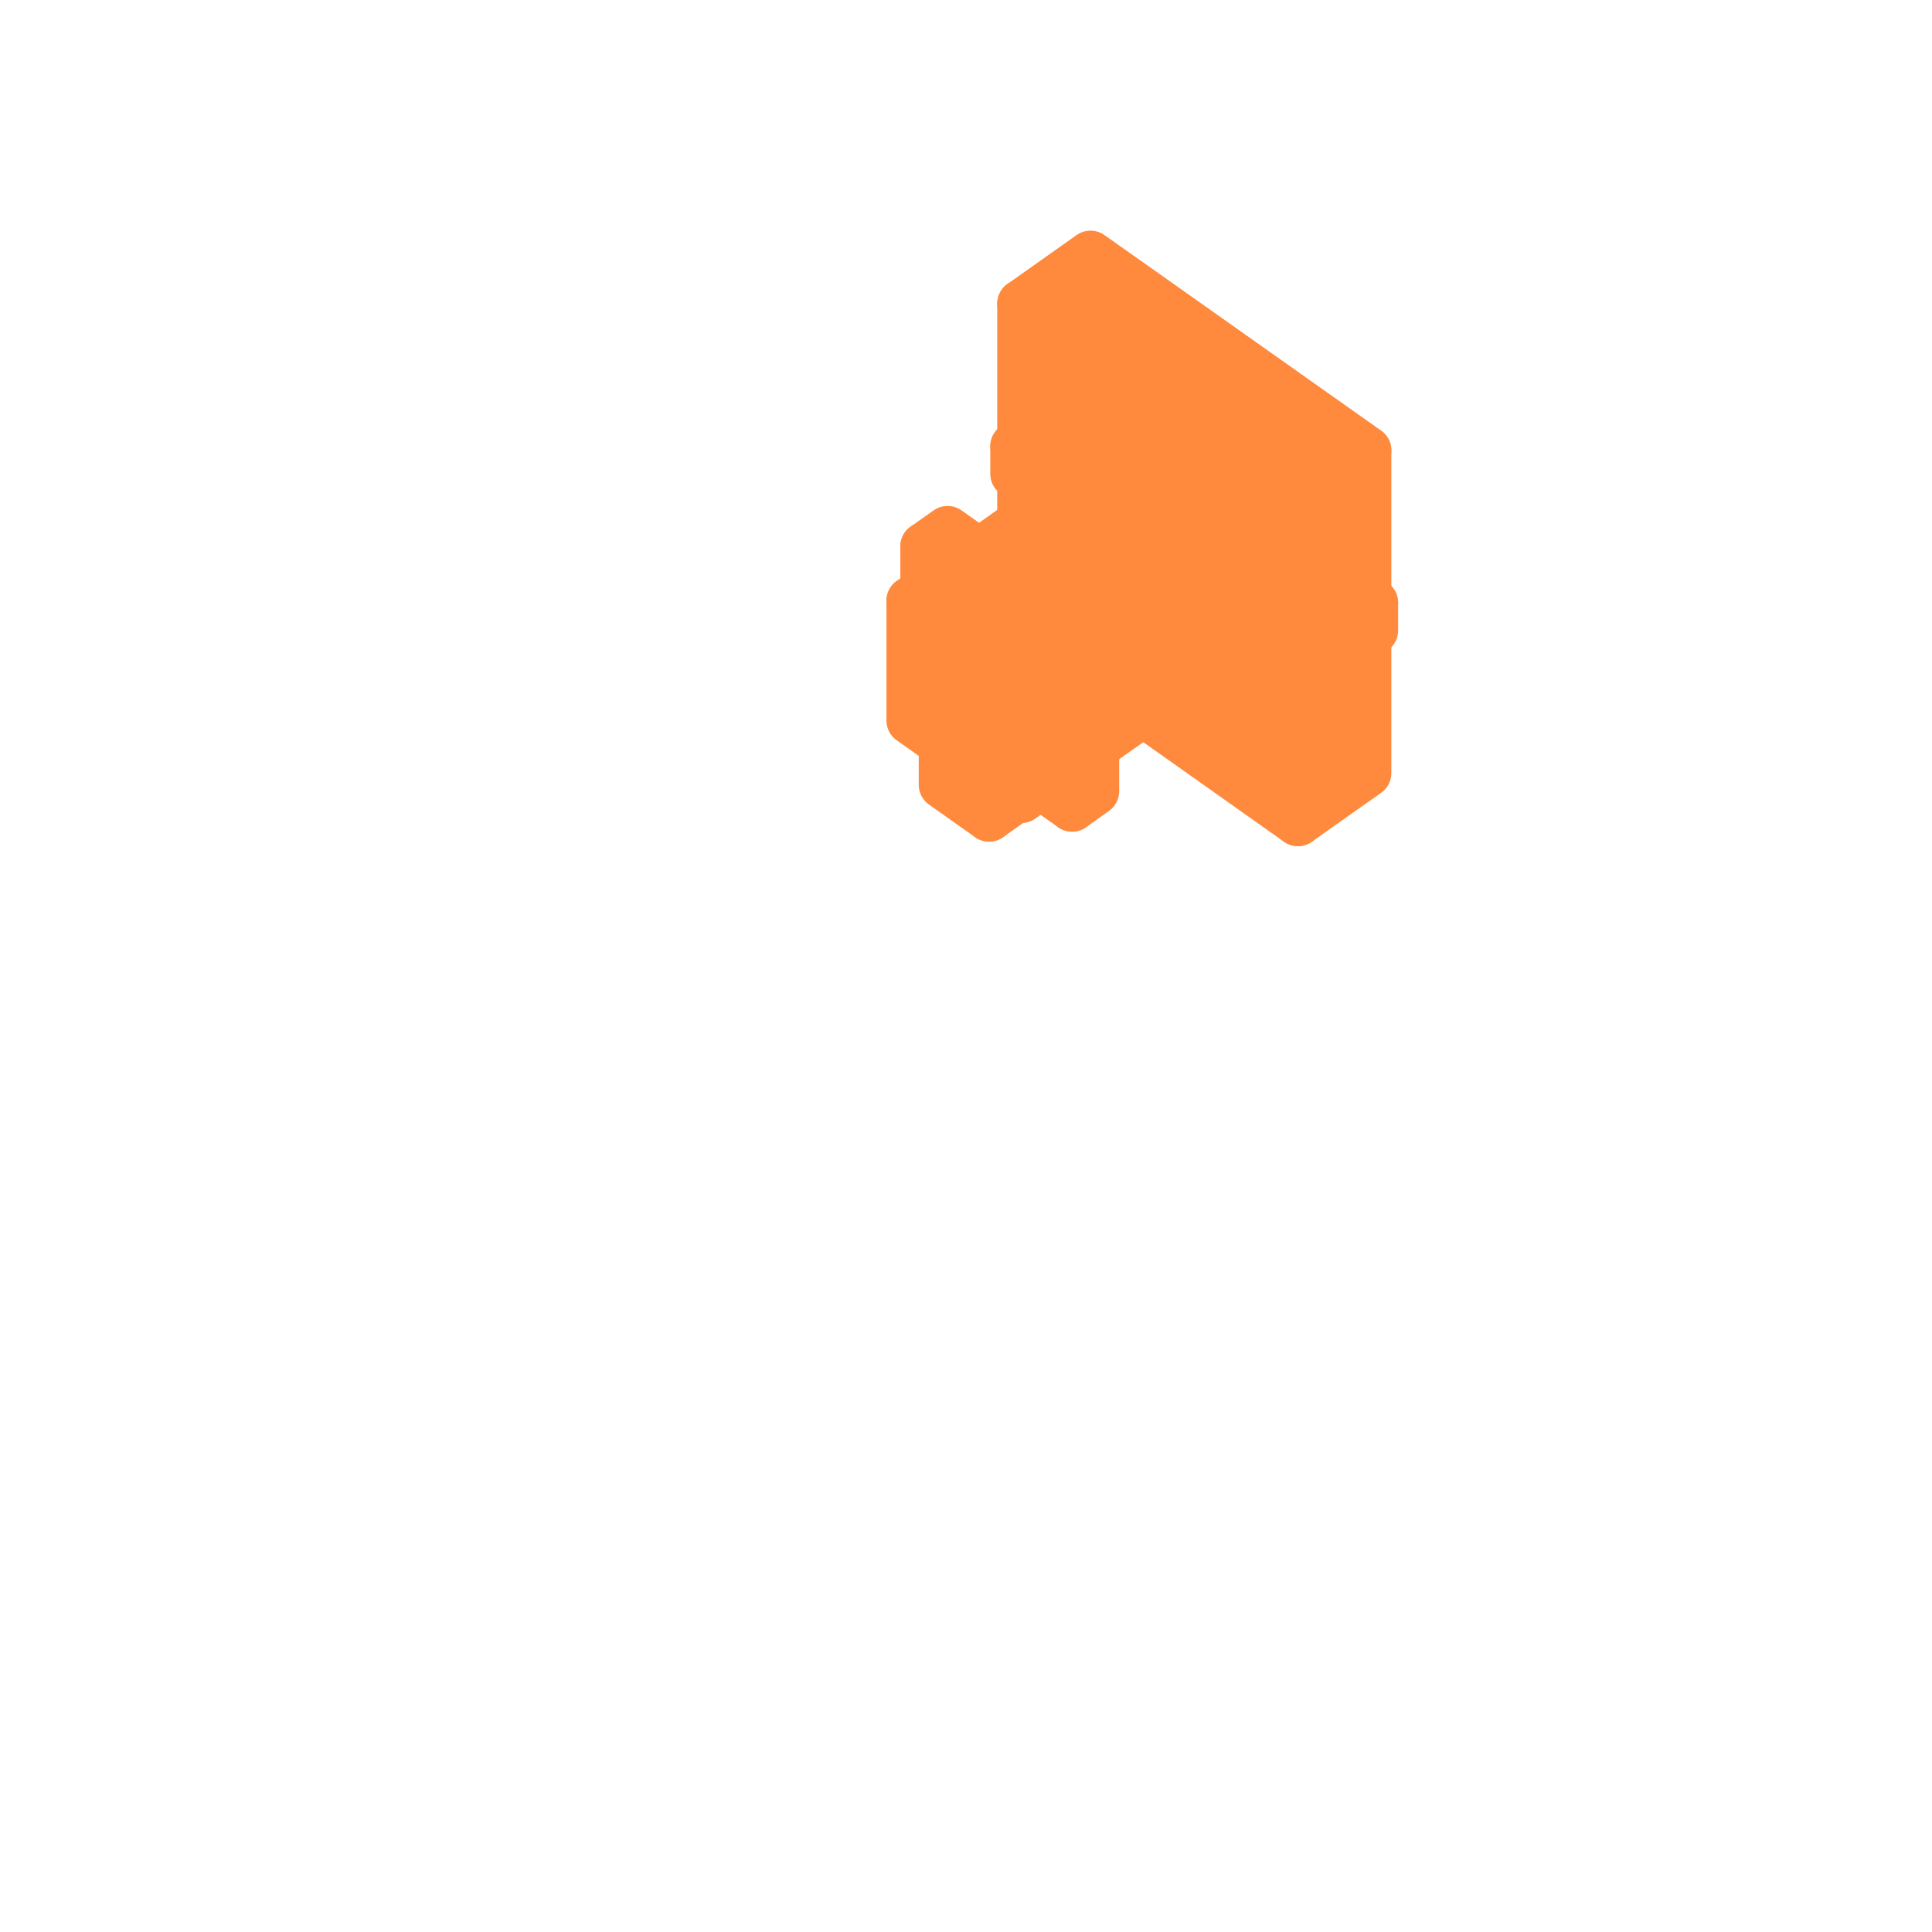
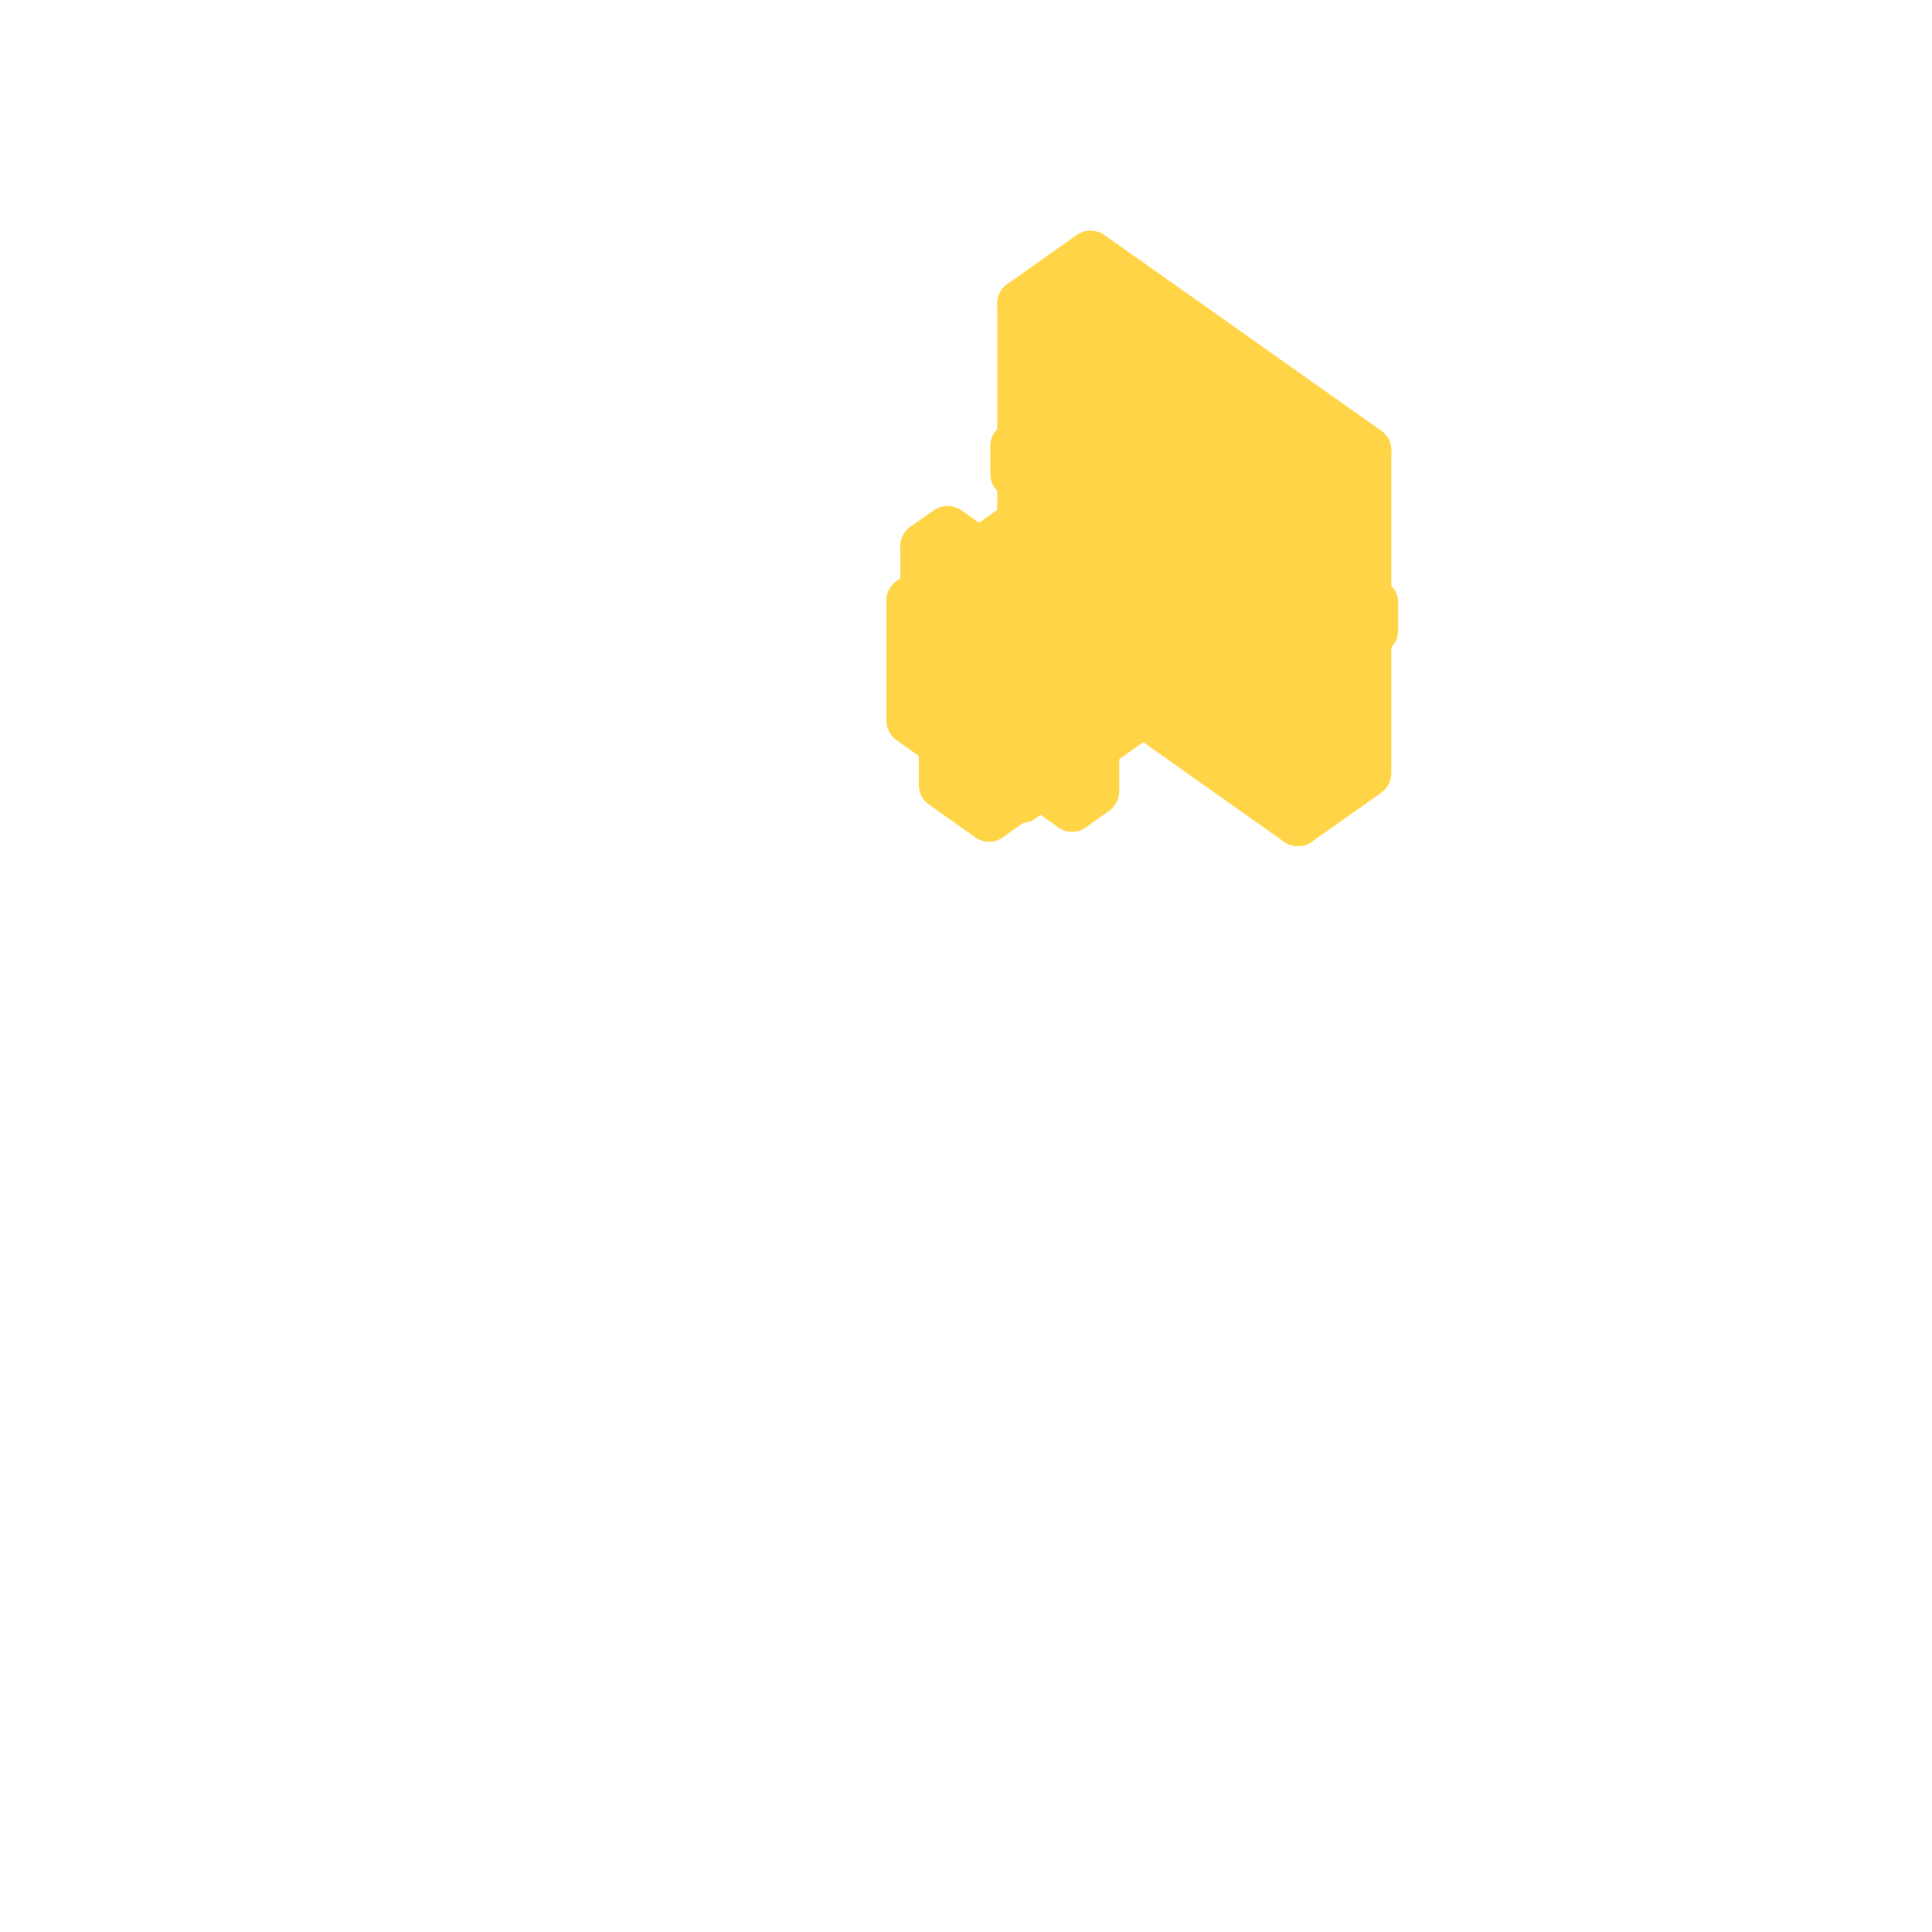
<svg xmlns="http://www.w3.org/2000/svg" viewBox="0 0 128 128" width="128" height="128" data-part-id="eq_bulwark_ram" data-type="equipment" data-direction="north">
-   <g stroke="#ff8a3d" stroke-width="3.2" stroke-linejoin="round">
-     <path d="M80.04 34.01 L84.92 37.46 L84.92 32.58 L80.04 29.12 Z" fill="#ff8a3d" />
-     <path d="M73.78 37.81 L89.05 48.61 L89.05 30.29 L73.78 19.49 Z" fill="#ff8a3d" />
-     <path d="M84.92 37.46 L85.99 36.71 L85.99 31.82 L84.92 32.58 Z" fill="#ff8a3d" />
-     <path d="M84.92 32.58 L85.99 31.82 L81.11 28.37 L80.04 29.12 Z" fill="#ff8a3d" />
-     <path d="M86.45 43.18 L91.03 39.94 L71.79 26.33 L67.21 29.57 Z" fill="#ff8a3d" />
-     <path d="M67.67 41.5 L85.99 54.46 L85.99 33.08 L67.67 20.12 Z" fill="#ff8a3d" />
-     <path d="M67.21 31.4 L86.45 45.01 L86.45 43.18 L67.21 29.57 Z" fill="#ff8a3d" />
-     <path d="M89.05 48.61 L90.12 47.86 L90.12 29.53 L89.05 30.29 Z" fill="#ff8a3d" />
-     <path d="M65.53 51.41 L75.3 44.5 L72.25 42.34 L62.47 49.25 Z" fill="#ff8a3d" />
-     <path d="M89.05 30.29 L90.12 29.53 L74.84 18.73 L73.78 19.49 Z" fill="#ff8a3d" />
-     <path d="M65.53 54.16 L75.3 47.25 L75.3 44.5 L65.53 51.41 Z" fill="#ff8a3d" />
-     <path d="M85.99 54.46 L90.58 51.22 L90.58 29.84 L85.99 33.08 Z" fill="#ff8a3d" />
-     <path d="M86.45 45.01 L91.03 41.77 L91.03 39.94 L86.45 43.18 Z" fill="#ff8a3d" />
-     <path d="M62.47 52.0 L65.53 54.16 L65.53 51.41 L62.47 49.25 Z" fill="#ff8a3d" />
-     <path d="M85.99 33.08 L90.58 29.84 L72.25 16.88 L67.67 20.12 Z" fill="#ff8a3d" />
-     <path d="M67.67 52.92 L80.5 43.85 L80.5 35.91 L67.67 44.98 Z" fill="#ff8a3d" />
-     <path d="M67.67 44.98 L80.5 35.91 L73.16 30.73 L60.33 39.8 Z" fill="#ff8a3d" />
-     <path d="M61.25 46.59 L71.03 53.5 L71.03 43.11 L61.25 36.2 Z" fill="#ff8a3d" />
-     <path d="M60.33 47.74 L67.67 52.92 L67.67 44.98 L60.33 39.8 Z" fill="#ff8a3d" />
-     <path d="M65.53 40.72 L75.3 33.81 L72.25 31.65 L62.47 38.56 Z" fill="#ff8a3d" />
-     <path d="M65.53 43.47 L75.3 36.56 L75.3 33.81 L65.53 40.72 Z" fill="#ff8a3d" />
-     <path d="M71.03 53.5 L72.55 52.42 L72.55 42.03 L71.03 43.11 Z" fill="#ff8a3d" />
-     <path d="M71.03 43.11 L72.55 42.03 L62.78 35.12 L61.25 36.2 Z" fill="#ff8a3d" />
-     <path d="M62.47 41.31 L65.53 43.47 L65.53 40.72 L62.47 38.56 Z" fill="#ff8a3d" />
+   <g stroke="#ffd447" stroke-width="3.2" stroke-linejoin="round">
+     <path d="M80.04 34.01 L84.92 37.46 L84.92 32.58 L80.04 29.12 Z" fill="#ffd447" />
+     <path d="M73.78 37.81 L89.05 48.61 L89.05 30.29 L73.78 19.49 Z" fill="#ffd447" />
+     <path d="M84.92 37.46 L85.99 36.71 L85.99 31.82 L84.92 32.58 Z" fill="#ffd447" />
+     <path d="M84.92 32.58 L85.99 31.82 L81.11 28.37 L80.04 29.12 Z" fill="#ffd447" />
+     <path d="M86.45 43.18 L91.03 39.94 L71.79 26.33 L67.21 29.57 Z" fill="#ffd447" />
+     <path d="M67.67 41.5 L85.99 54.46 L85.99 33.08 L67.67 20.12 Z" fill="#ffd447" />
+     <path d="M67.21 31.4 L86.45 45.01 L86.45 43.18 L67.21 29.57 Z" fill="#ffd447" />
+     <path d="M89.05 48.61 L90.12 47.86 L90.12 29.53 L89.05 30.29 Z" fill="#ffd447" />
+     <path d="M65.53 51.41 L75.3 44.5 L72.25 42.34 L62.47 49.25 Z" fill="#ffd447" />
+     <path d="M89.05 30.29 L90.12 29.53 L74.84 18.73 L73.78 19.49 Z" fill="#ffd447" />
+     <path d="M65.53 54.16 L75.3 47.25 L75.3 44.5 L65.53 51.41 Z" fill="#ffd447" />
+     <path d="M85.99 54.46 L90.58 51.22 L90.58 29.84 L85.99 33.08 Z" fill="#ffd447" />
+     <path d="M86.45 45.01 L91.03 41.77 L91.03 39.94 L86.45 43.18 Z" fill="#ffd447" />
+     <path d="M62.47 52.0 L65.53 54.16 L65.53 51.41 L62.47 49.25 Z" fill="#ffd447" />
+     <path d="M85.99 33.08 L90.58 29.84 L72.25 16.88 L67.67 20.12 Z" fill="#ffd447" />
+     <path d="M67.67 52.92 L80.5 43.85 L80.5 35.91 L67.67 44.98 Z" fill="#ffd447" />
+     <path d="M67.67 44.98 L80.5 35.91 L73.16 30.73 L60.33 39.8 Z" fill="#ffd447" />
+     <path d="M61.25 46.59 L71.03 53.5 L71.03 43.11 L61.25 36.2 Z" fill="#ffd447" />
+     <path d="M60.33 47.74 L67.67 52.92 L67.67 44.98 L60.33 39.8 Z" fill="#ffd447" />
+     <path d="M65.53 40.72 L75.3 33.81 L72.25 31.65 L62.47 38.56 Z" fill="#ffd447" />
+     <path d="M65.53 43.47 L75.3 36.56 L75.3 33.81 L65.53 40.72 Z" fill="#ffd447" />
+     <path d="M71.03 53.5 L72.55 52.42 L72.55 42.03 L71.03 43.11 Z" fill="#ffd447" />
+     <path d="M71.03 43.11 L72.55 42.03 L62.78 35.12 L61.25 36.2 Z" fill="#ffd447" />
+     <path d="M62.47 41.31 L65.53 43.47 L65.53 40.72 L62.47 38.56 Z" fill="#ffd447" />
  </g>
</svg>
